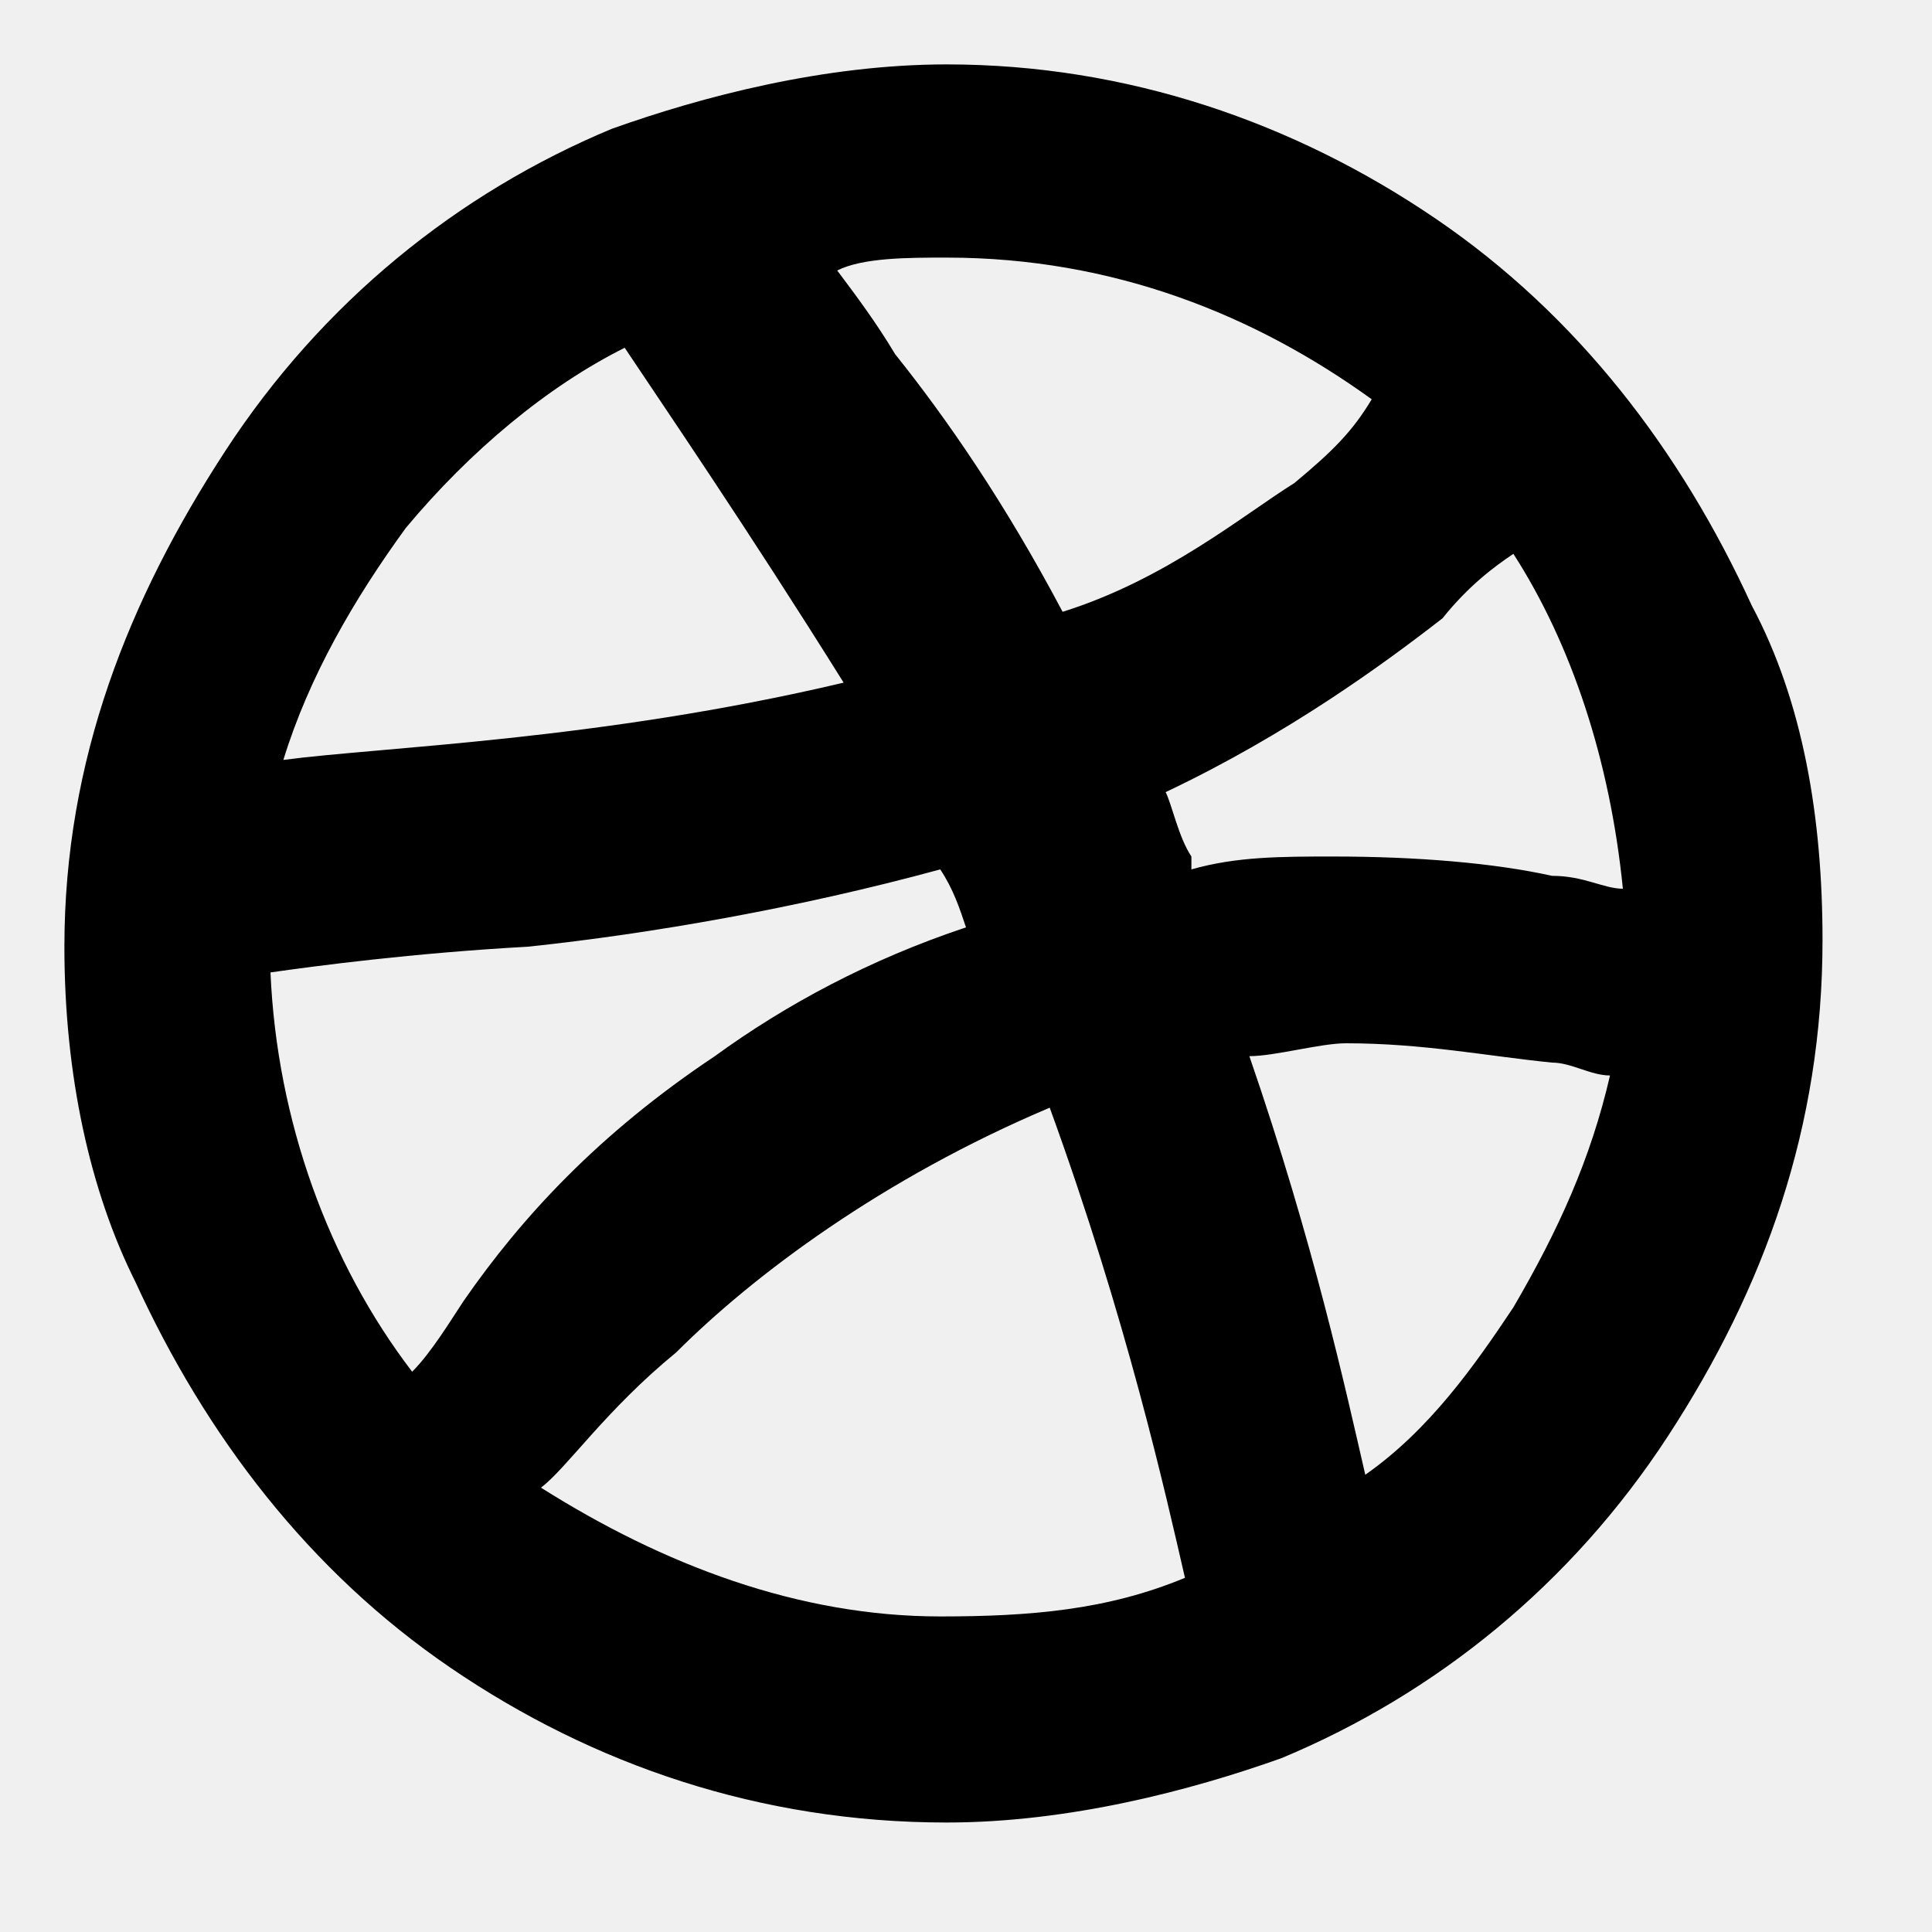
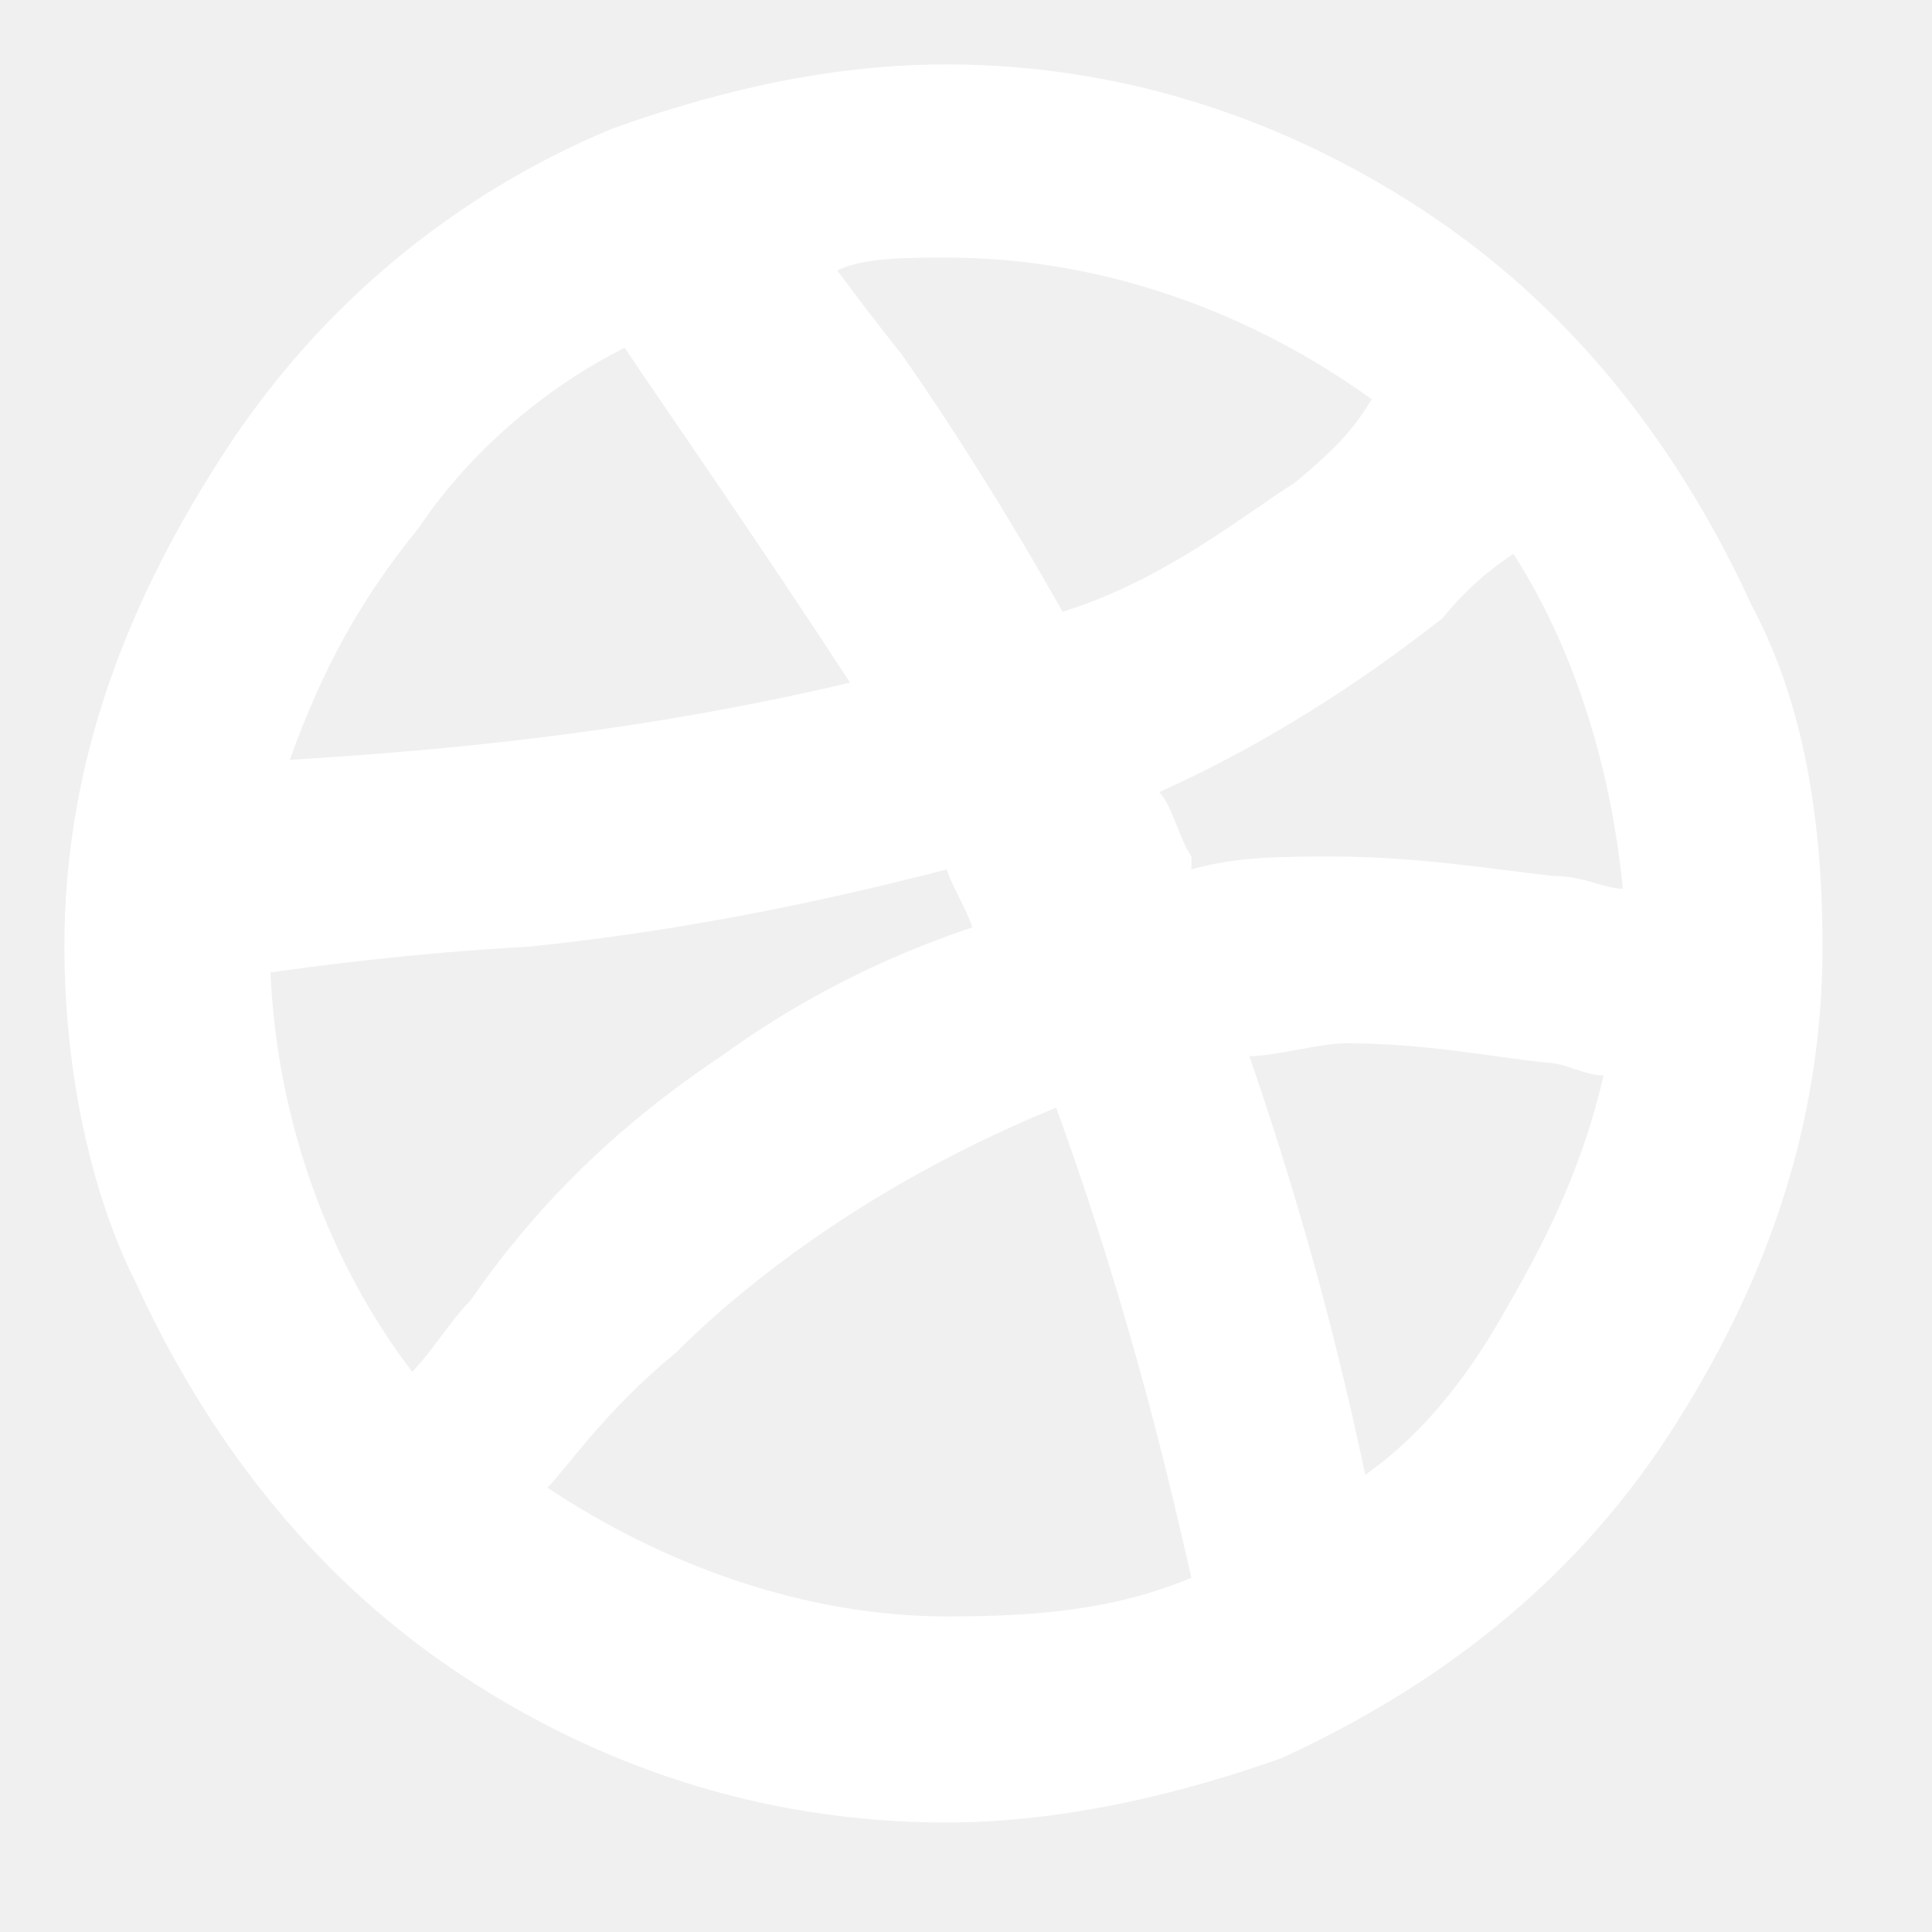
<svg xmlns="http://www.w3.org/2000/svg" version="1.1" x="0px" y="0px" viewBox="0 0 30 30" enable-background="new 0 0 30 30" xml:space="preserve">
  <g id="Background_xA0_Image_1_">
</g>
  <g id="Row_1_1_">
    <g>
-       <g>
-         <path d="M18.4,13.3L18.4,13.3L18.4,13.3z" />
-         <path d="M27.2,9.4c-1.1-2.4-2.7-4.5-4.9-6S17.5,1,14.7,1c-1.9,0-3.8,0.5-5.2,1c-2.4,1-4.5,2.7-6,5S1,11.8,1,14.7l0,0     c0,2,0.4,3.8,1.1,5.2c1.1,2.4,2.7,4.5,4.9,6s4.8,2.4,7.7,2.4c1.9,0,3.8-0.5,5.2-1c2.4-1,4.5-2.7,6-5s2.4-4.8,2.4-7.7     C28.3,12.7,28,10.9,27.2,9.4z M21.2,22.9c-0.3-1.3-0.8-3.6-1.8-6.5c0.4,0,1.1-0.2,1.5-0.2c1.2,0,2.2,0.2,3.2,0.3     c0.3,0,0.6,0.2,0.9,0.2c-0.3,1.3-0.8,2.4-1.5,3.6C22.9,21.2,22.2,22.2,21.2,22.9z M25.2,13.8c-0.3,0-0.6-0.2-1.1-0.2     c-0.9-0.2-2.1-0.3-3.4-0.3c-0.8,0-1.5,0-2.2,0.2v-0.2c-0.2-0.3-0.3-0.8-0.4-1c1.9-0.9,3.4-2,4.3-2.7c0.4-0.5,0.8-0.8,1.1-1     C24.4,10,25,11.8,25.2,13.8z M20.1,7.5C19.3,8,18.1,9,16.5,9.5c-0.9-1.7-1.8-3-2.6-4C13.6,5,13.3,4.6,13,4.2     C13.4,4,14.1,4,14.7,4c2.6,0,4.8,0.9,6.6,2.2C21,6.7,20.7,7,20.1,7.5z M9.7,5.4c0.6,0.9,1.9,2.8,3.4,5.2c-3.8,0.9-7.2,1-8.7,1.2     c0.4-1.3,1.1-2.5,1.9-3.6C7.3,7,8.5,6,9.7,5.4z M8.2,14.7c1.9-0.2,4.2-0.6,6.4-1.2c0.2,0.3,0.3,0.6,0.4,0.9     c-1.5,0.5-2.8,1.2-3.9,2c-1.8,1.2-3,2.5-3.9,3.8C7,20.5,6.7,21,6.4,21.3c-1.3-1.7-2.1-3.9-2.2-6.2C4.9,15,6.4,14.8,8.2,14.7z      M10.5,21c1.2-1.2,3.2-2.7,5.8-3.8c1.2,3.3,1.8,6,2.1,7.3c-1.2,0.5-2.4,0.6-3.8,0.6c-2.2,0-4.3-0.8-6.2-2     C8.8,22.8,9.4,21.9,10.5,21z" />
-       </g>
+       <path fill="#FFFFFF" d="M18.4,13.3L18.4,13.3z" />
+       <path fill="#FFFFFF" d="M27.2,9.4c-1.1-2.4-2.7-4.5-4.9-6S17.5,1,14.7,1c-2,0-3.8,0.5-5.2,1c-2.4,1-4.5,2.7-6,5S1,11.8,1,14.7    c0,1.9,0.4,3.8,1.1,5.2c1.1,2.4,2.7,4.5,4.9,6s4.8,2.4,7.7,2.4c1.9,0,3.8-0.5,5.2-1c2.4-1.1,4.5-2.7,6-5s2.4-4.8,2.4-7.6    C28.3,12.7,28,10.9,27.2,9.4z M21.2,22.9c-0.3-1.4-0.8-3.6-1.8-6.5c0.4,0,1.1-0.2,1.5-0.2c1.2,0,2.2,0.2,3.1,0.3    c0.3,0,0.6,0.2,0.9,0.2c-0.3,1.3-0.8,2.4-1.5,3.6C22.9,21.2,22.2,22.2,21.2,22.9z M25.2,13.8c-0.3,0-0.6-0.2-1.1-0.2    c-0.9-0.1-2.1-0.3-3.4-0.3c-0.8,0-1.5,0-2.2,0.2v-0.2c-0.2-0.3-0.3-0.8-0.5-1c2-0.9,3.5-2,4.4-2.7c0.4-0.5,0.8-0.8,1.1-1    C24.4,10,25,11.8,25.2,13.8z M20.1,7.5C19.3,8,18.1,9,16.5,9.5c-0.9-1.6-1.8-3-2.5-4C13.6,5,13.3,4.6,13,4.2C13.4,4,14.1,4,14.7,4    c2.5,0,4.8,0.9,6.6,2.2C21,6.7,20.7,7,20.1,7.5z M9.7,5.4c0.6,0.9,2,2.9,3.5,5.2c-3.8,0.9-7.2,1.1-8.7,1.2c0.5-1.4,1.1-2.5,2-3.6    C7.3,7,8.5,6,9.7,5.4z M8.2,14.7c2-0.2,4.2-0.6,6.5-1.2c0.1,0.3,0.3,0.6,0.4,0.9c-1.5,0.5-2.8,1.2-3.9,2c-1.8,1.2-3,2.5-3.9,3.8    C7,20.5,6.7,21,6.4,21.3c-1.3-1.7-2.1-3.9-2.2-6.2C4.9,15,6.4,14.8,8.2,14.7z M10.5,21c1.2-1.2,3.2-2.7,5.9-3.8    c1.2,3.3,1.8,6,2.1,7.3c-1.2,0.5-2.4,0.6-3.8,0.6c-2.2,0-4.4-0.8-6.2-2C8.8,22.8,9.4,21.9,10.5,21z" />
    </g>
  </g>
</svg>
